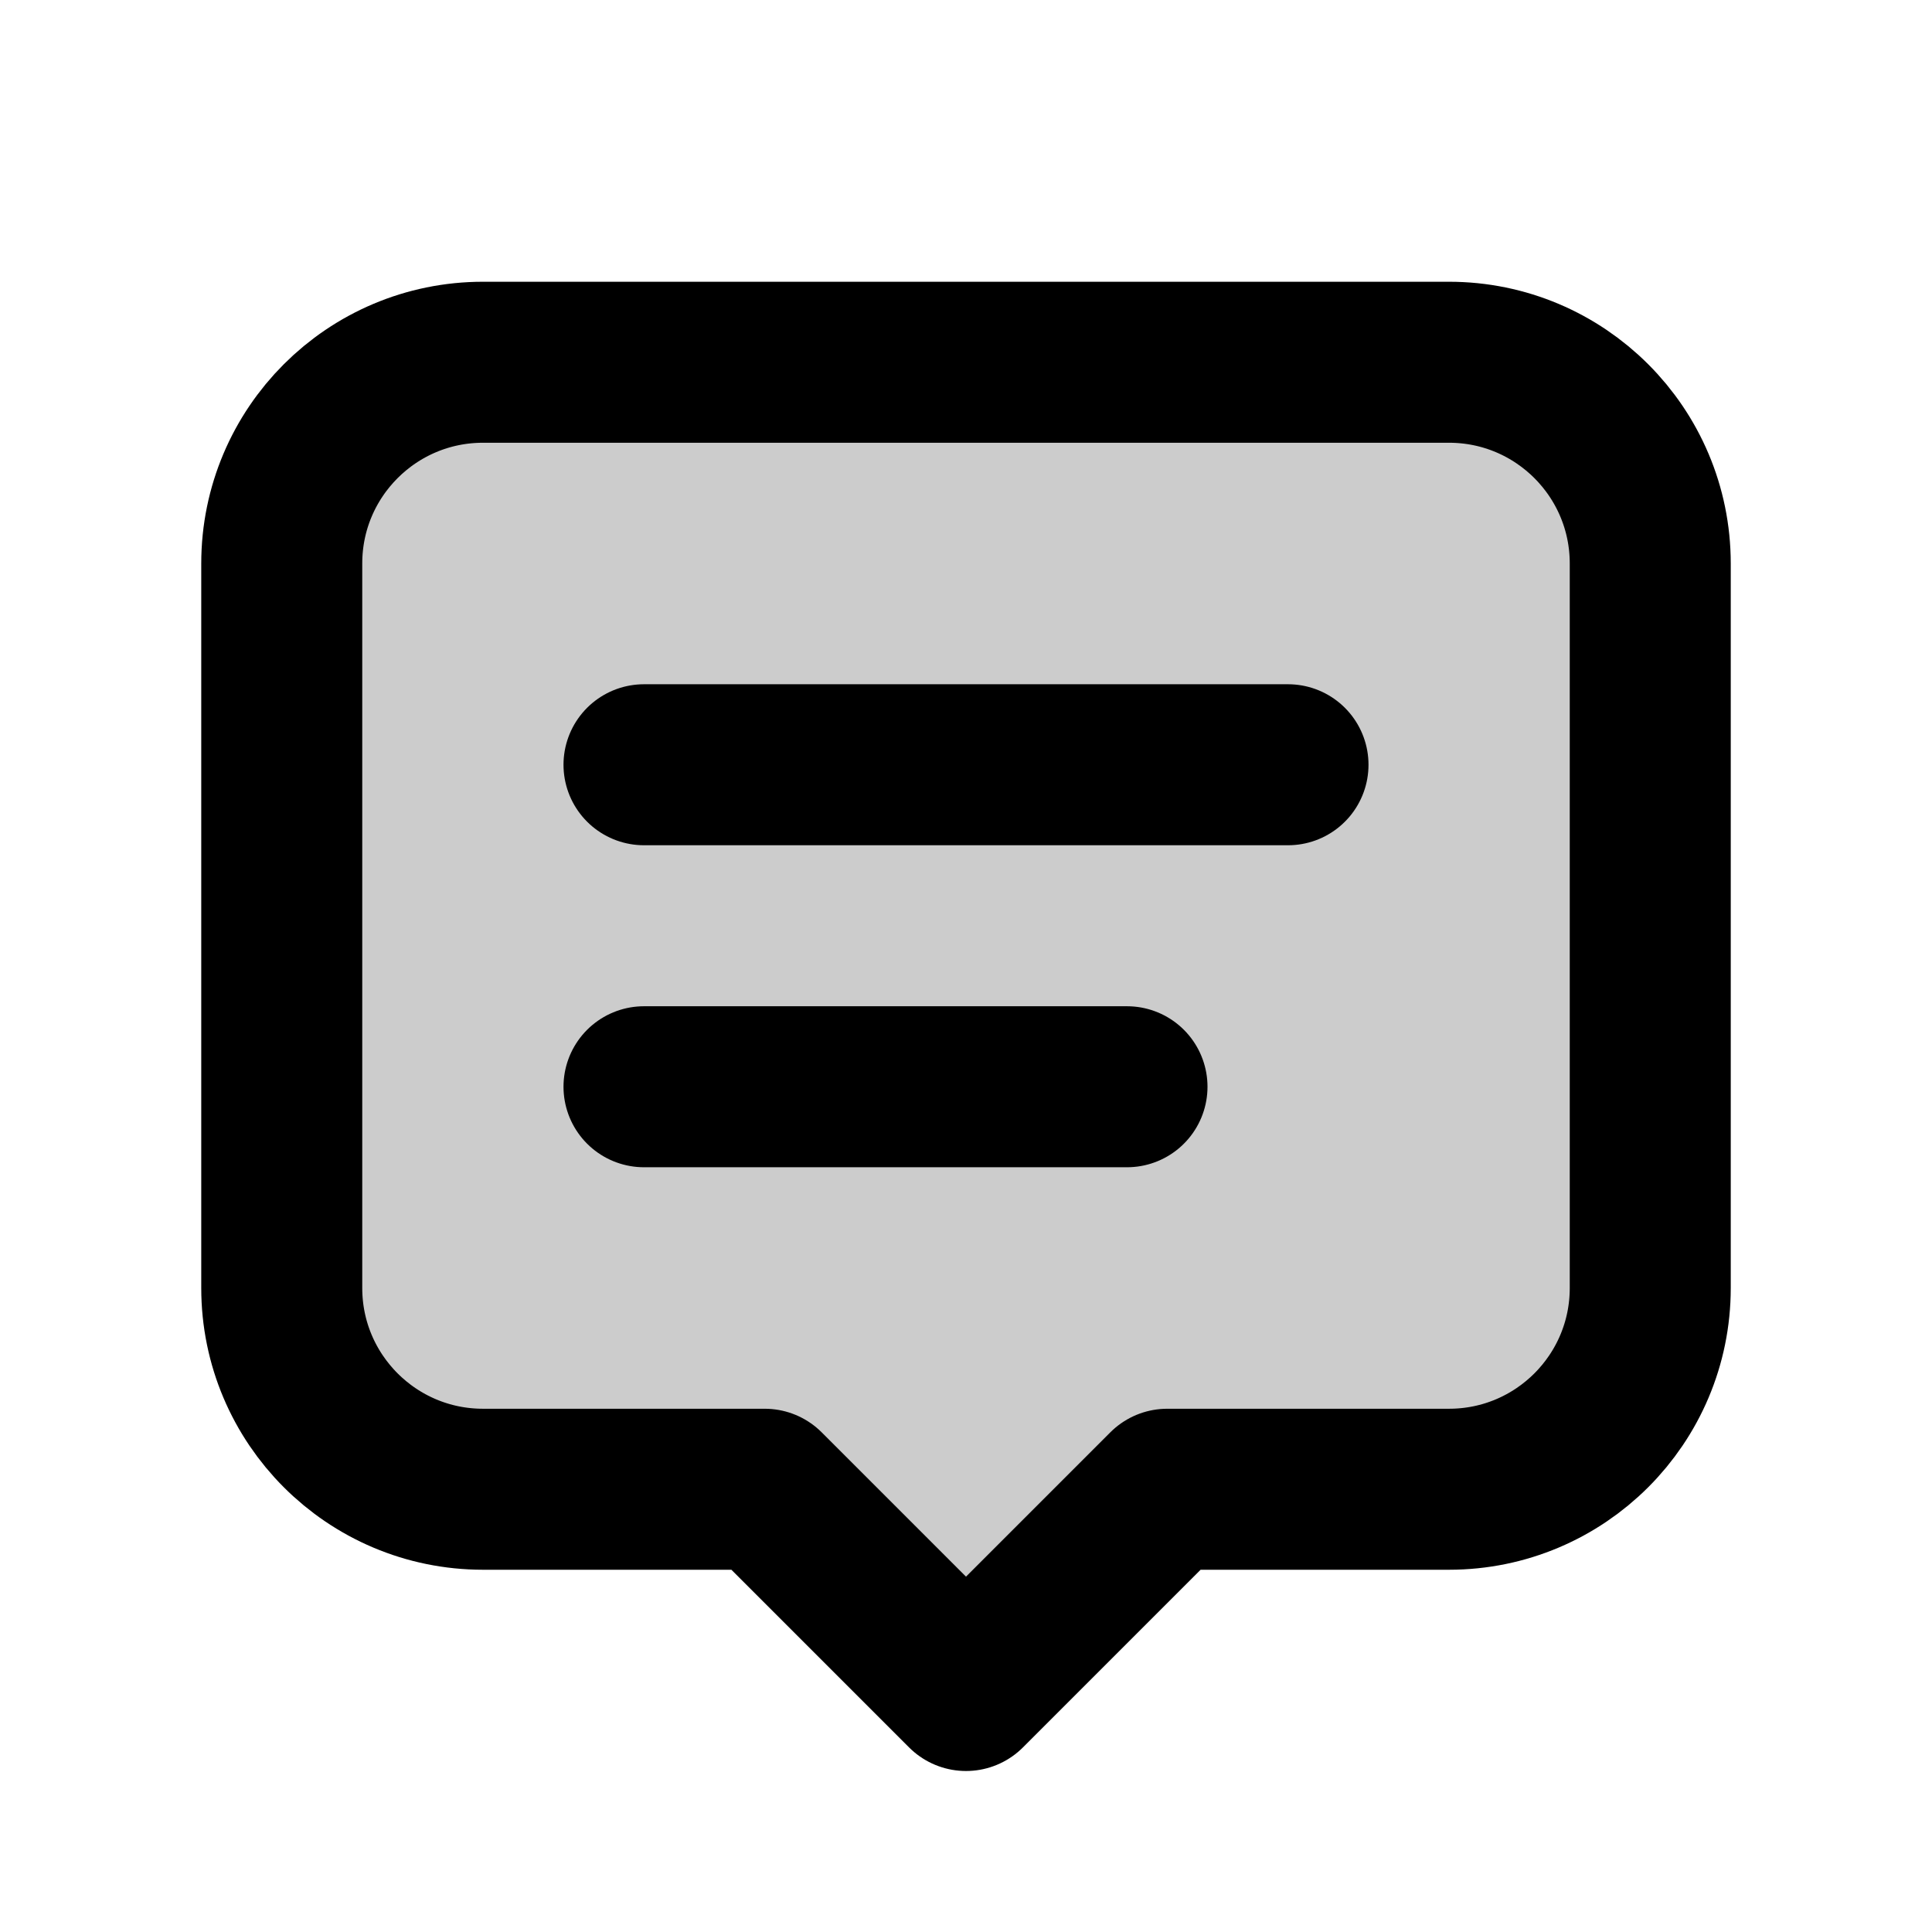
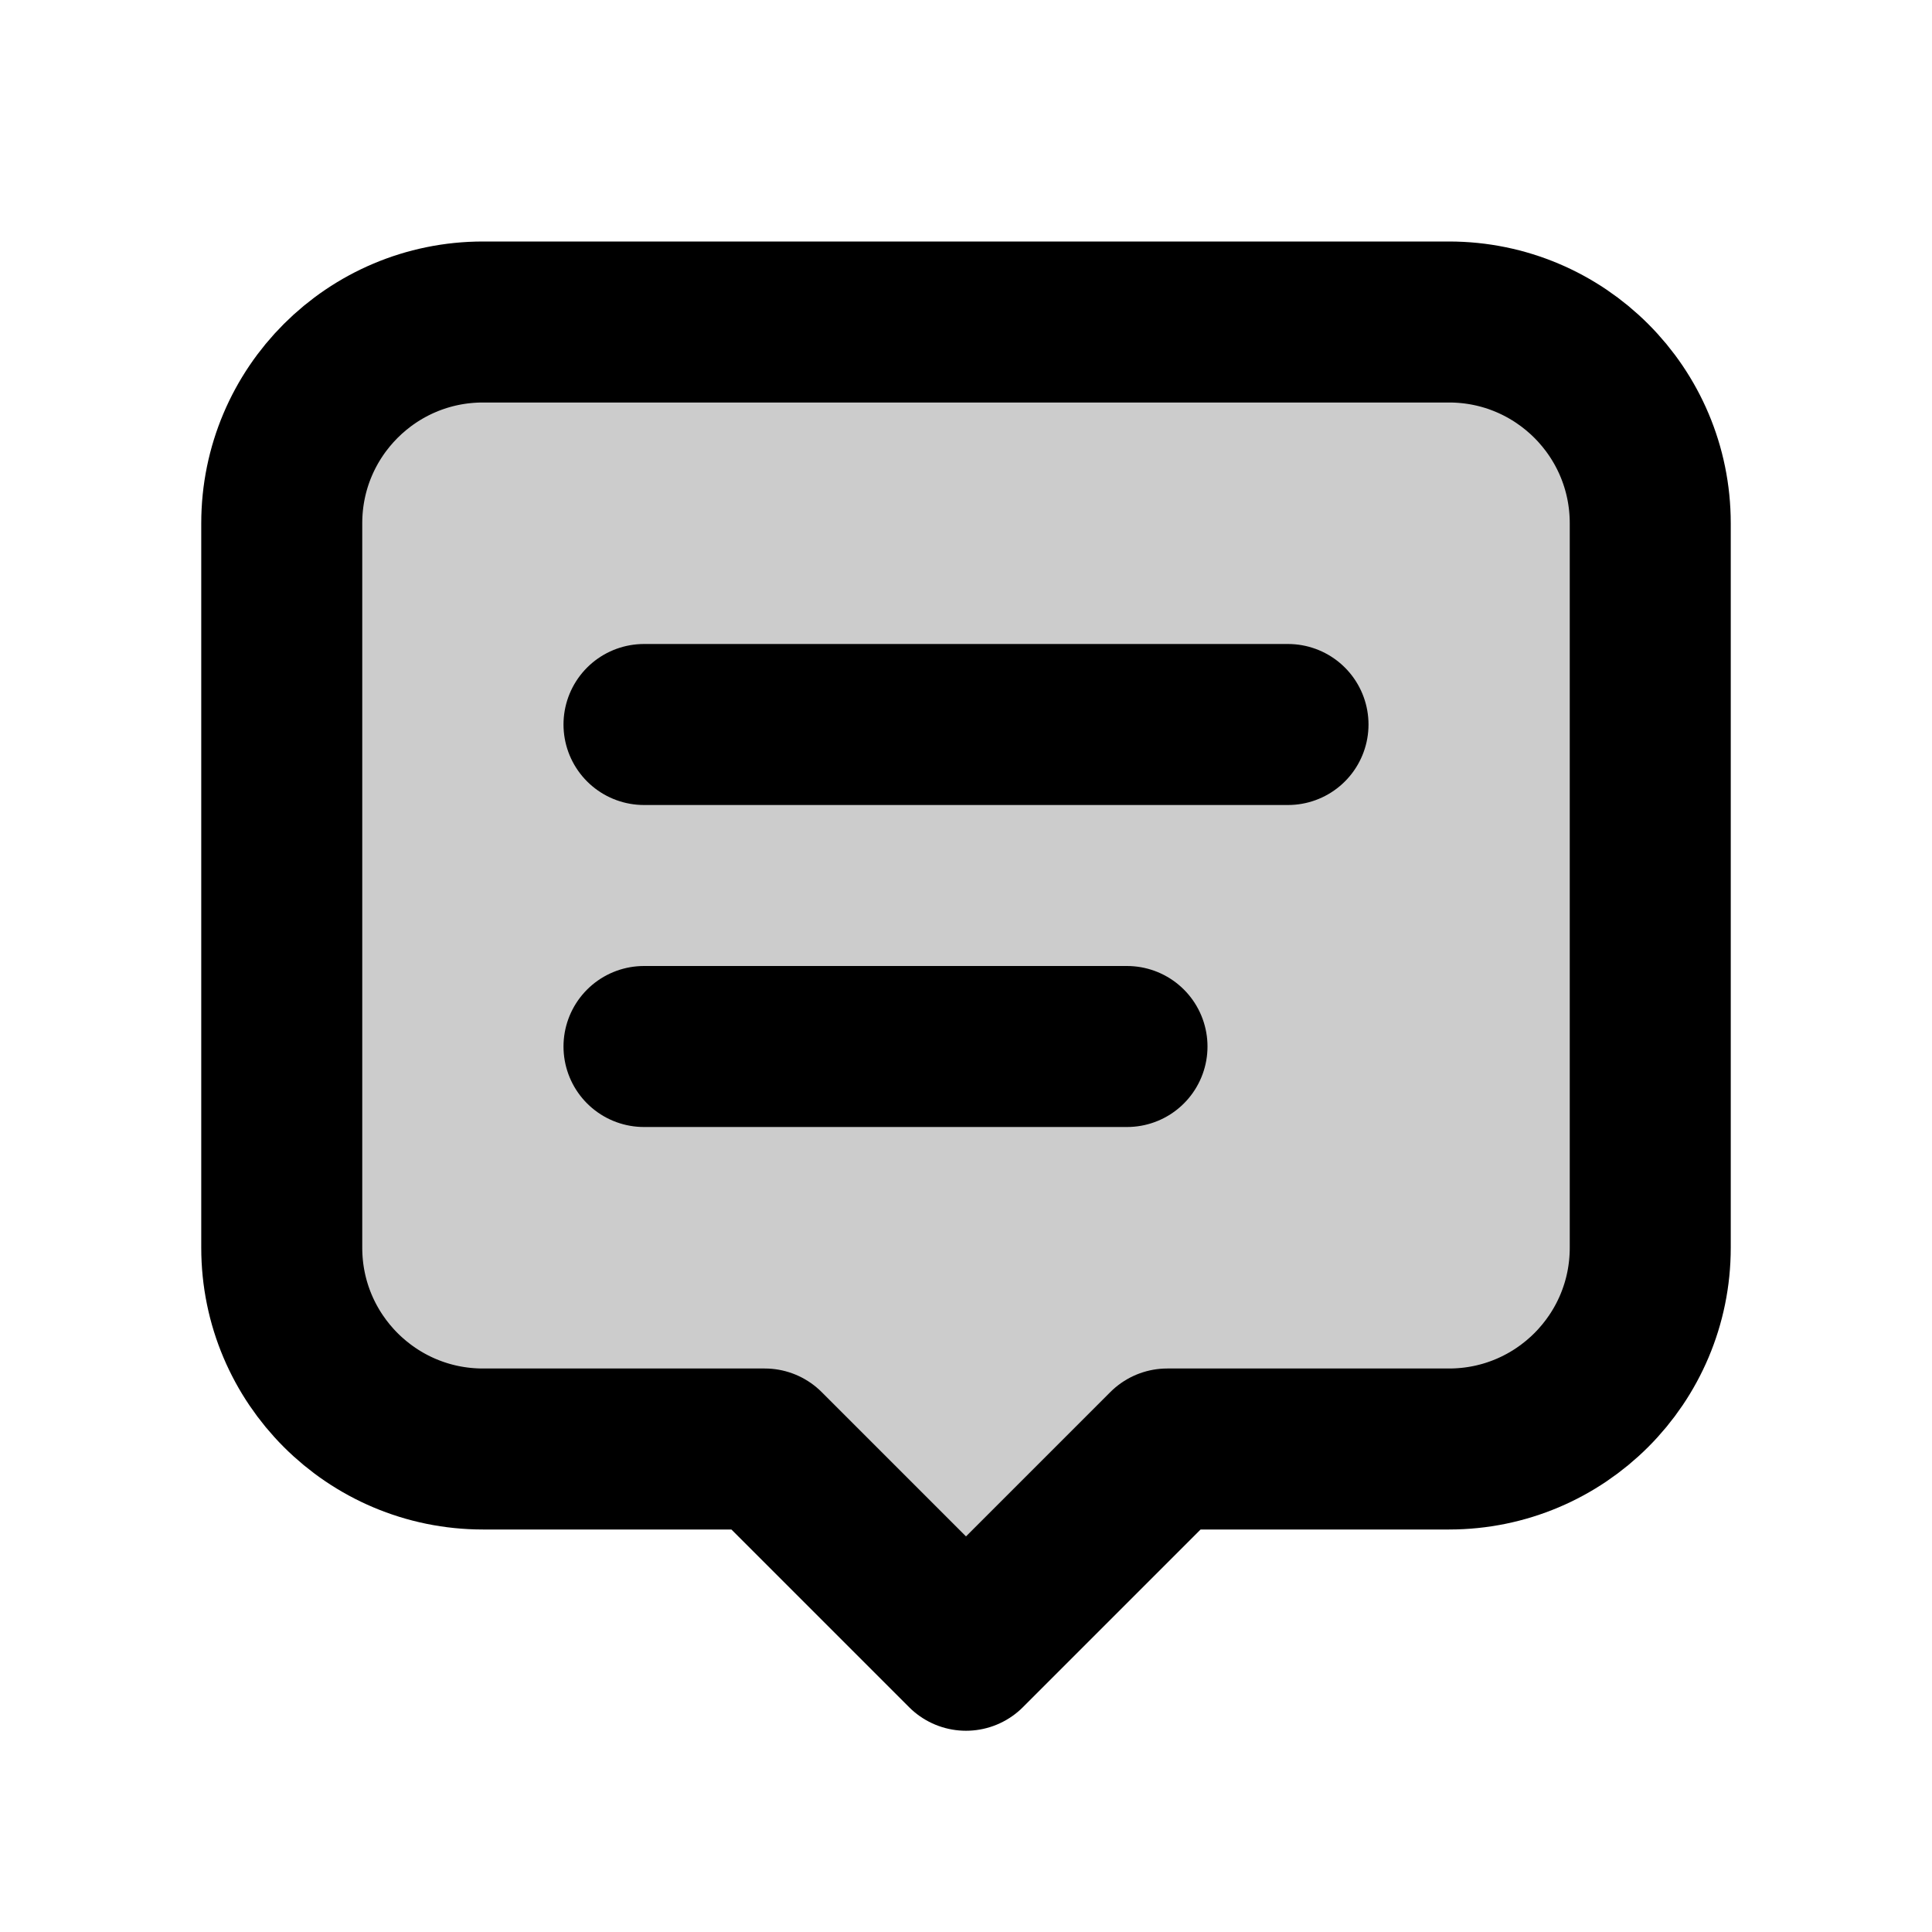
<svg xmlns="http://www.w3.org/2000/svg" width="24" height="24" fill="none" viewBox="0 0 24 24">
-   <path fill="currentColor" fill-opacity=".2" stroke="currentColor" stroke-linecap="round" stroke-linejoin="round" stroke-width="2" d="M9.5 18.5H6A2.5 2.5 0 0 1 3.5 16V7A2.5 2.5 0 0 1 6 4.5h12A2.5 2.5 0 0 1 20.5 7v9a2.5 2.5 0 0 1-2.5 2.5h-3.5L12 21l-2.5-2.5Z" />
-   <path stroke="currentColor" stroke-linecap="round" stroke-linejoin="round" stroke-width="2" d="M8 9.5h8m-8 4h6" />
+   <path fill="currentColor" fill-opacity=".2" stroke="currentColor" stroke-linecap="round" stroke-linejoin="round" stroke-width="2" d="M9.5 18H6a2.5 2.5 0 0 1-2.5-2.5v-9A2.5 2.5 0 0 1 6 4h12a2.5 2.5 0 0 1 2.5 2.5v9A2.5 2.5 0 0 1 18 18h-3.5L12 20.5 9.5 18Z" />
+   <path stroke="currentColor" stroke-linecap="round" stroke-linejoin="round" stroke-width="2" d="M8 9h8m-8 4h6" />
</svg>
